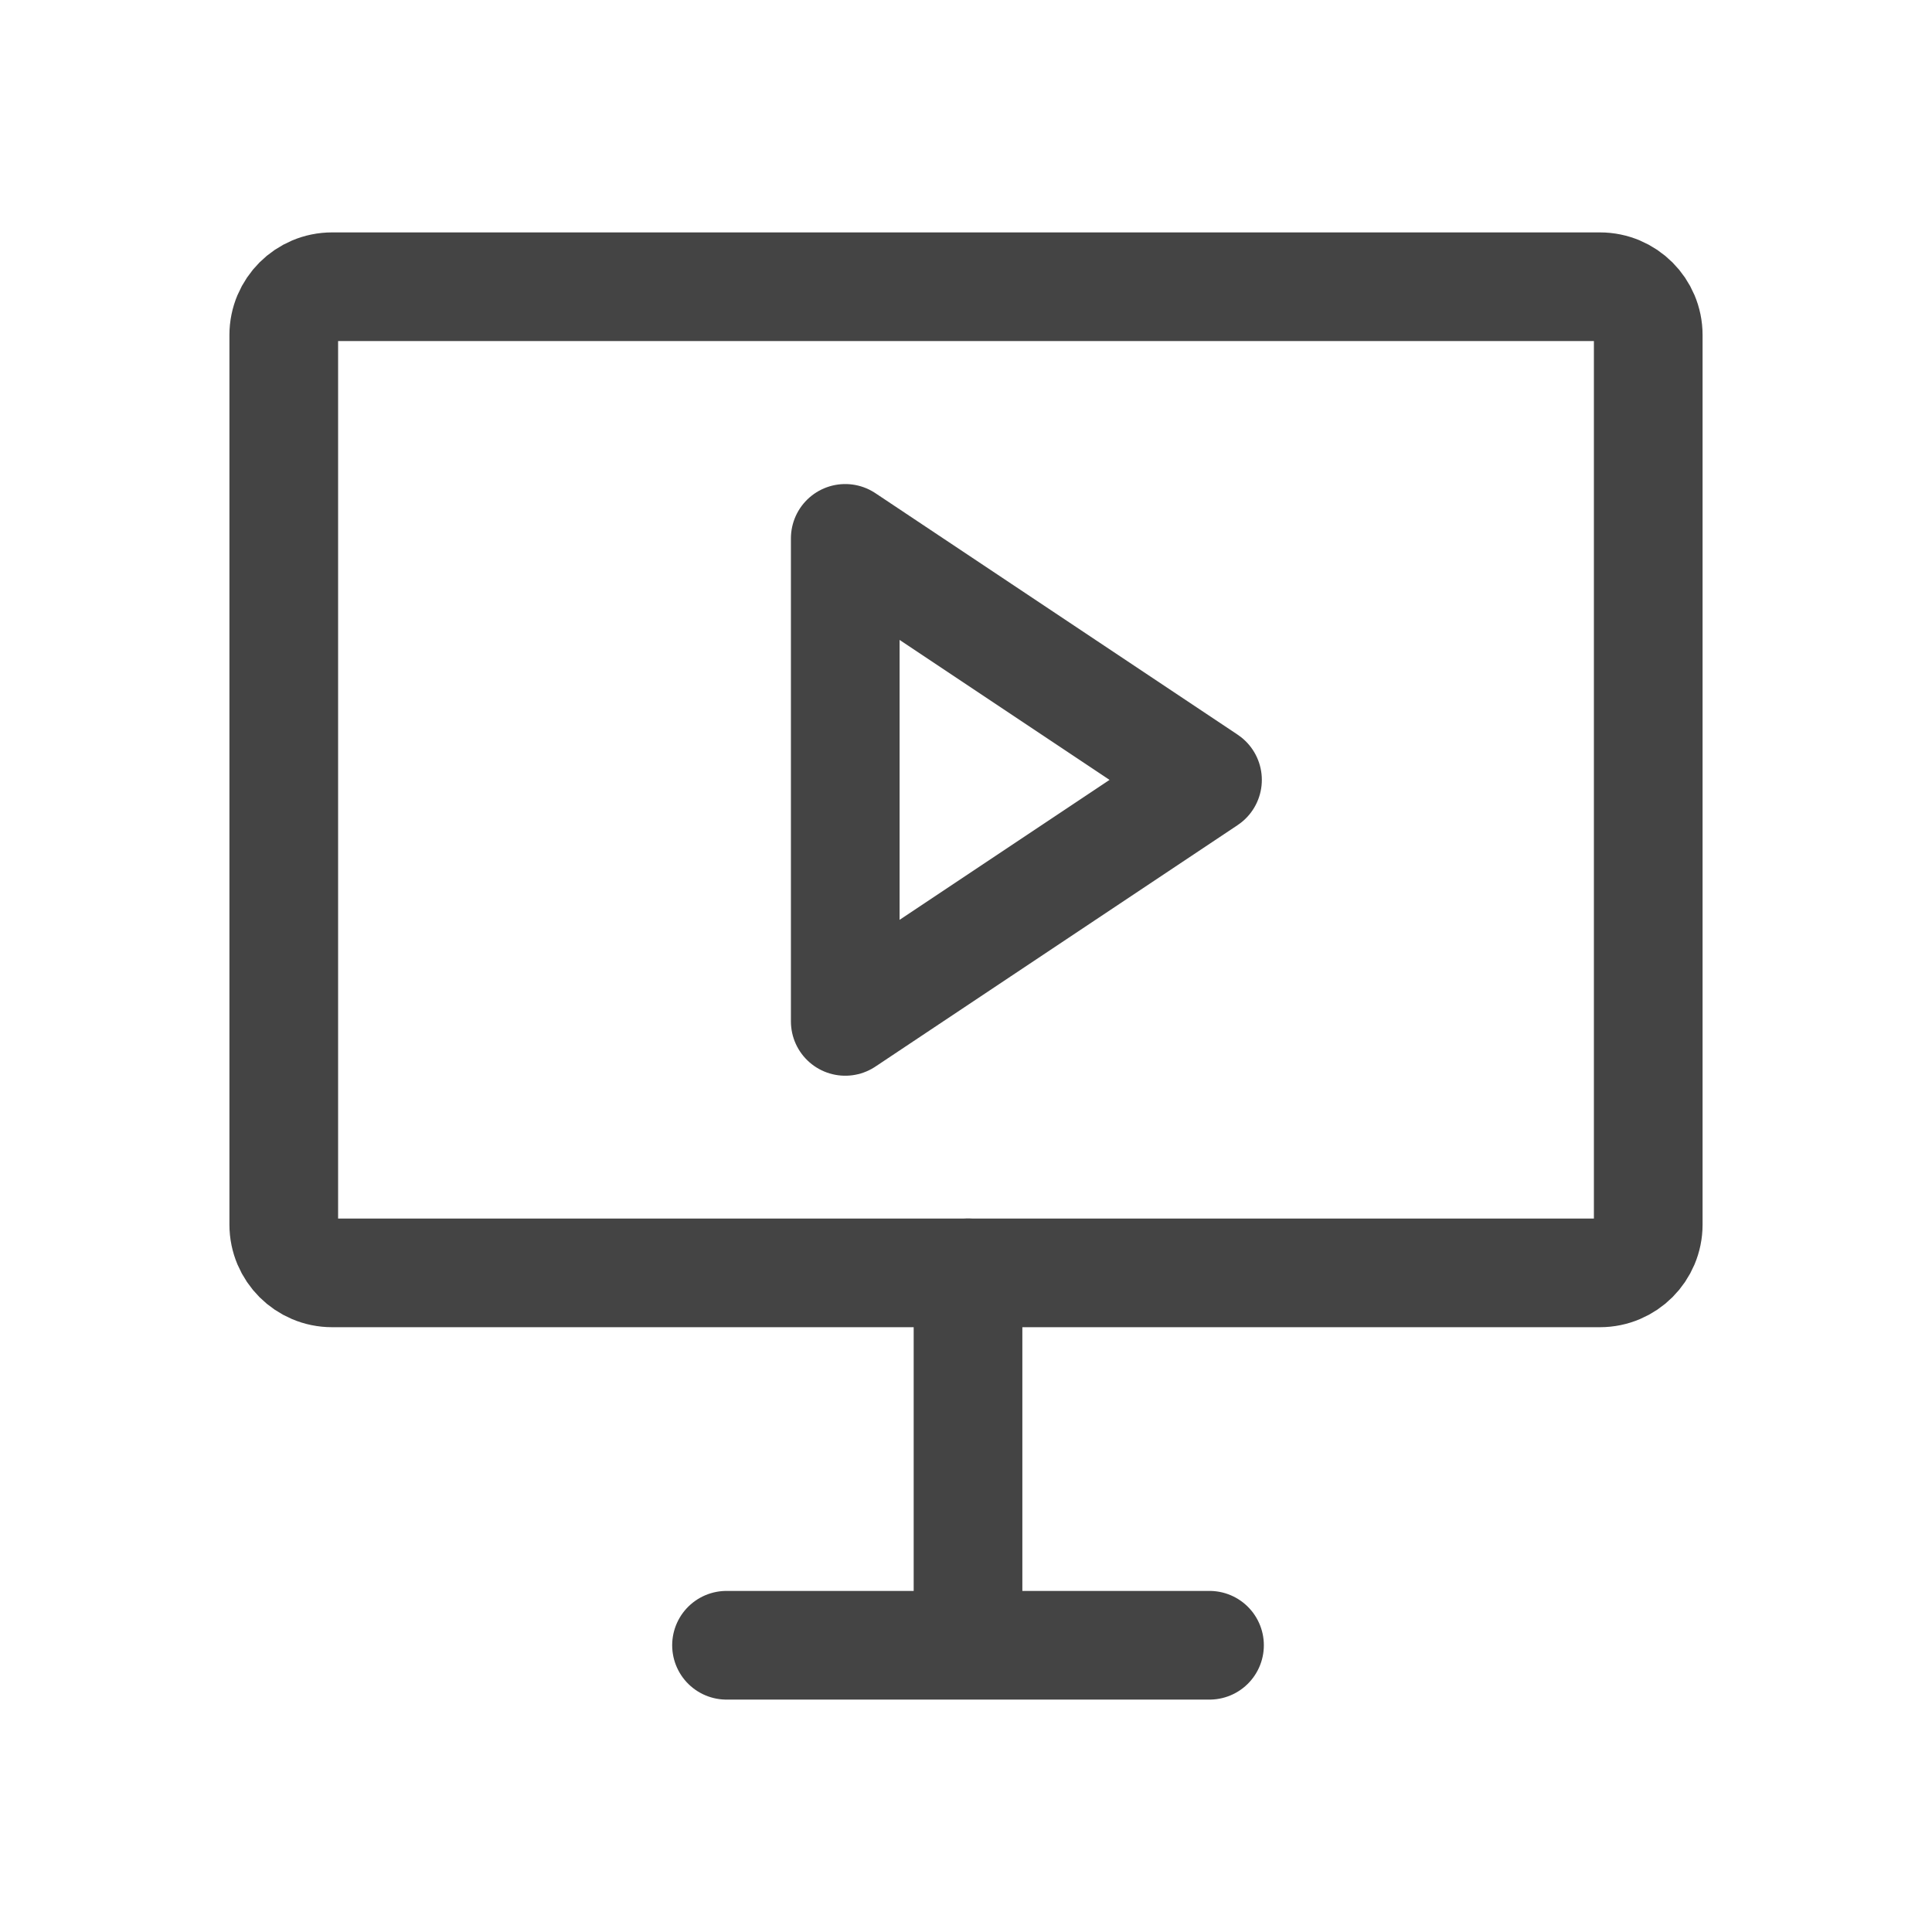
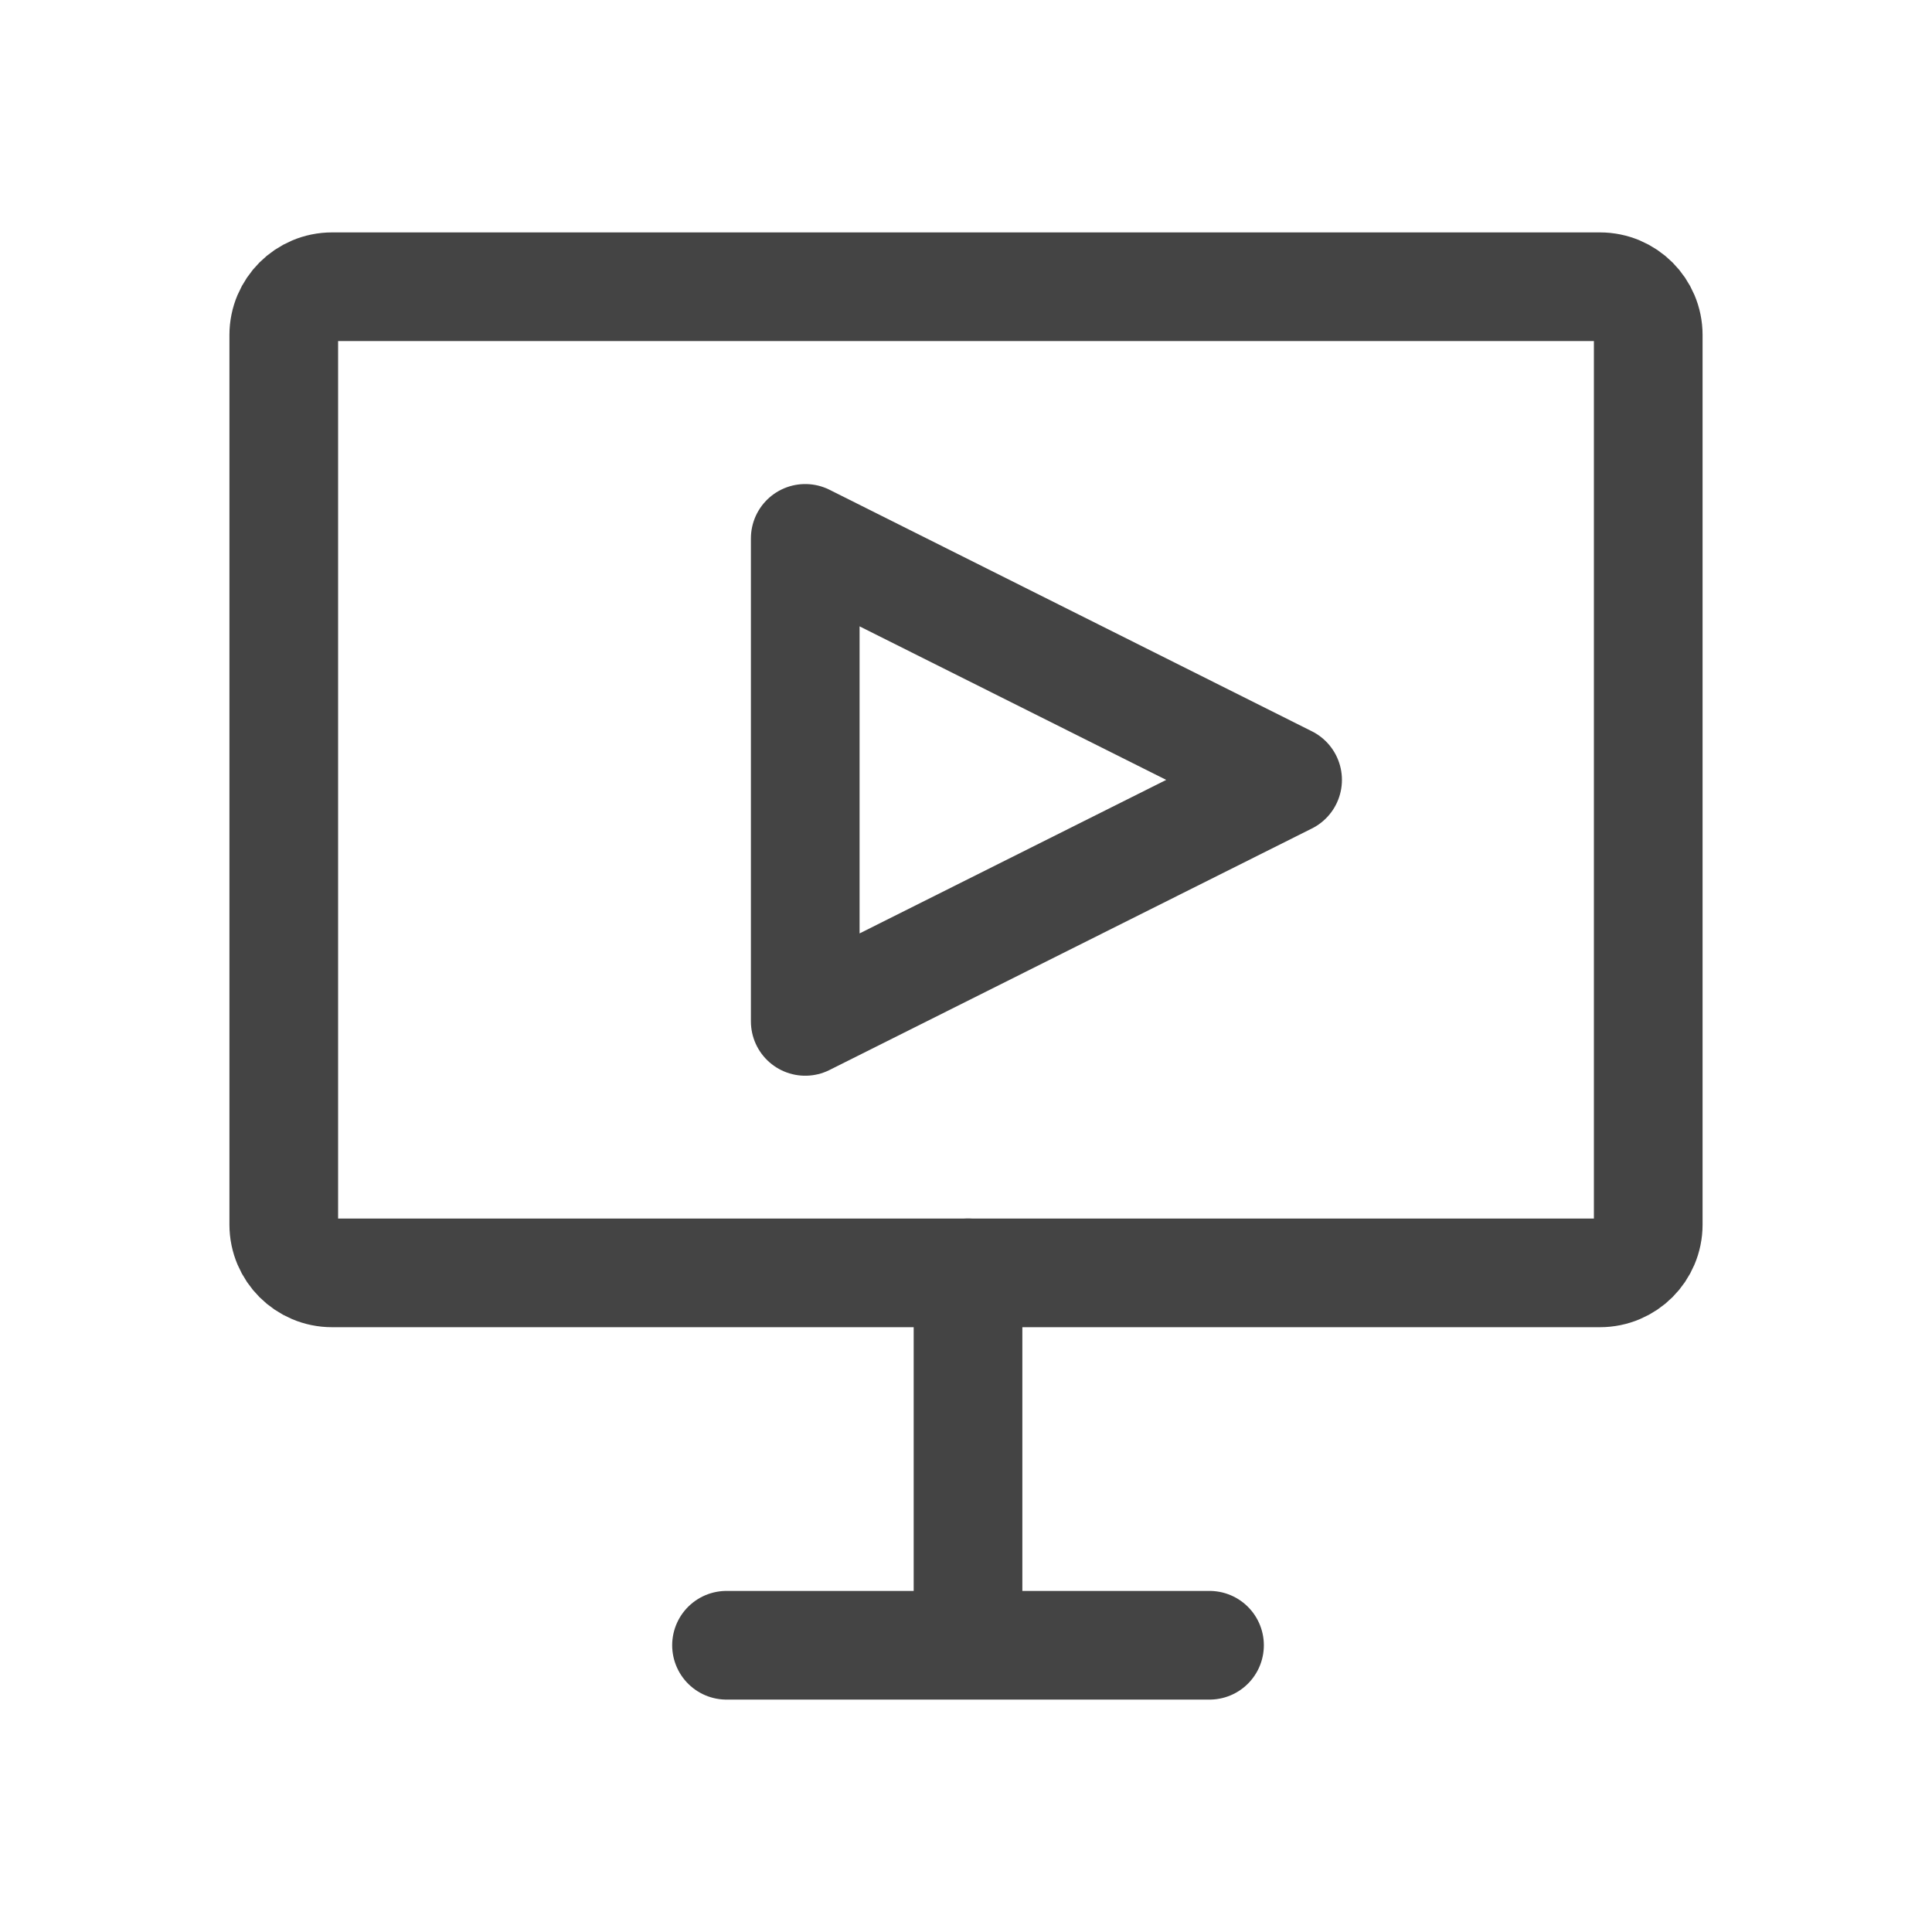
<svg xmlns="http://www.w3.org/2000/svg" width="384" height="384" viewBox="0 0 24 24">
  <g fill="none" stroke="#444444" stroke-width="1.35" stroke-linecap="round" stroke-linejoin="round">
    <rect x="3.525" y="3.562" width="16.95" height="12.25" rx="0.6" />
    <path d="M12.025 15.812v4.625M9.025 20.438h6" />
-     <path d="M10.5 6.688l4.5 3-4.5 3Z" />
+     <path d="M10.003 6.688v6L15.995 9.688Z" />
  </g>
</svg>
